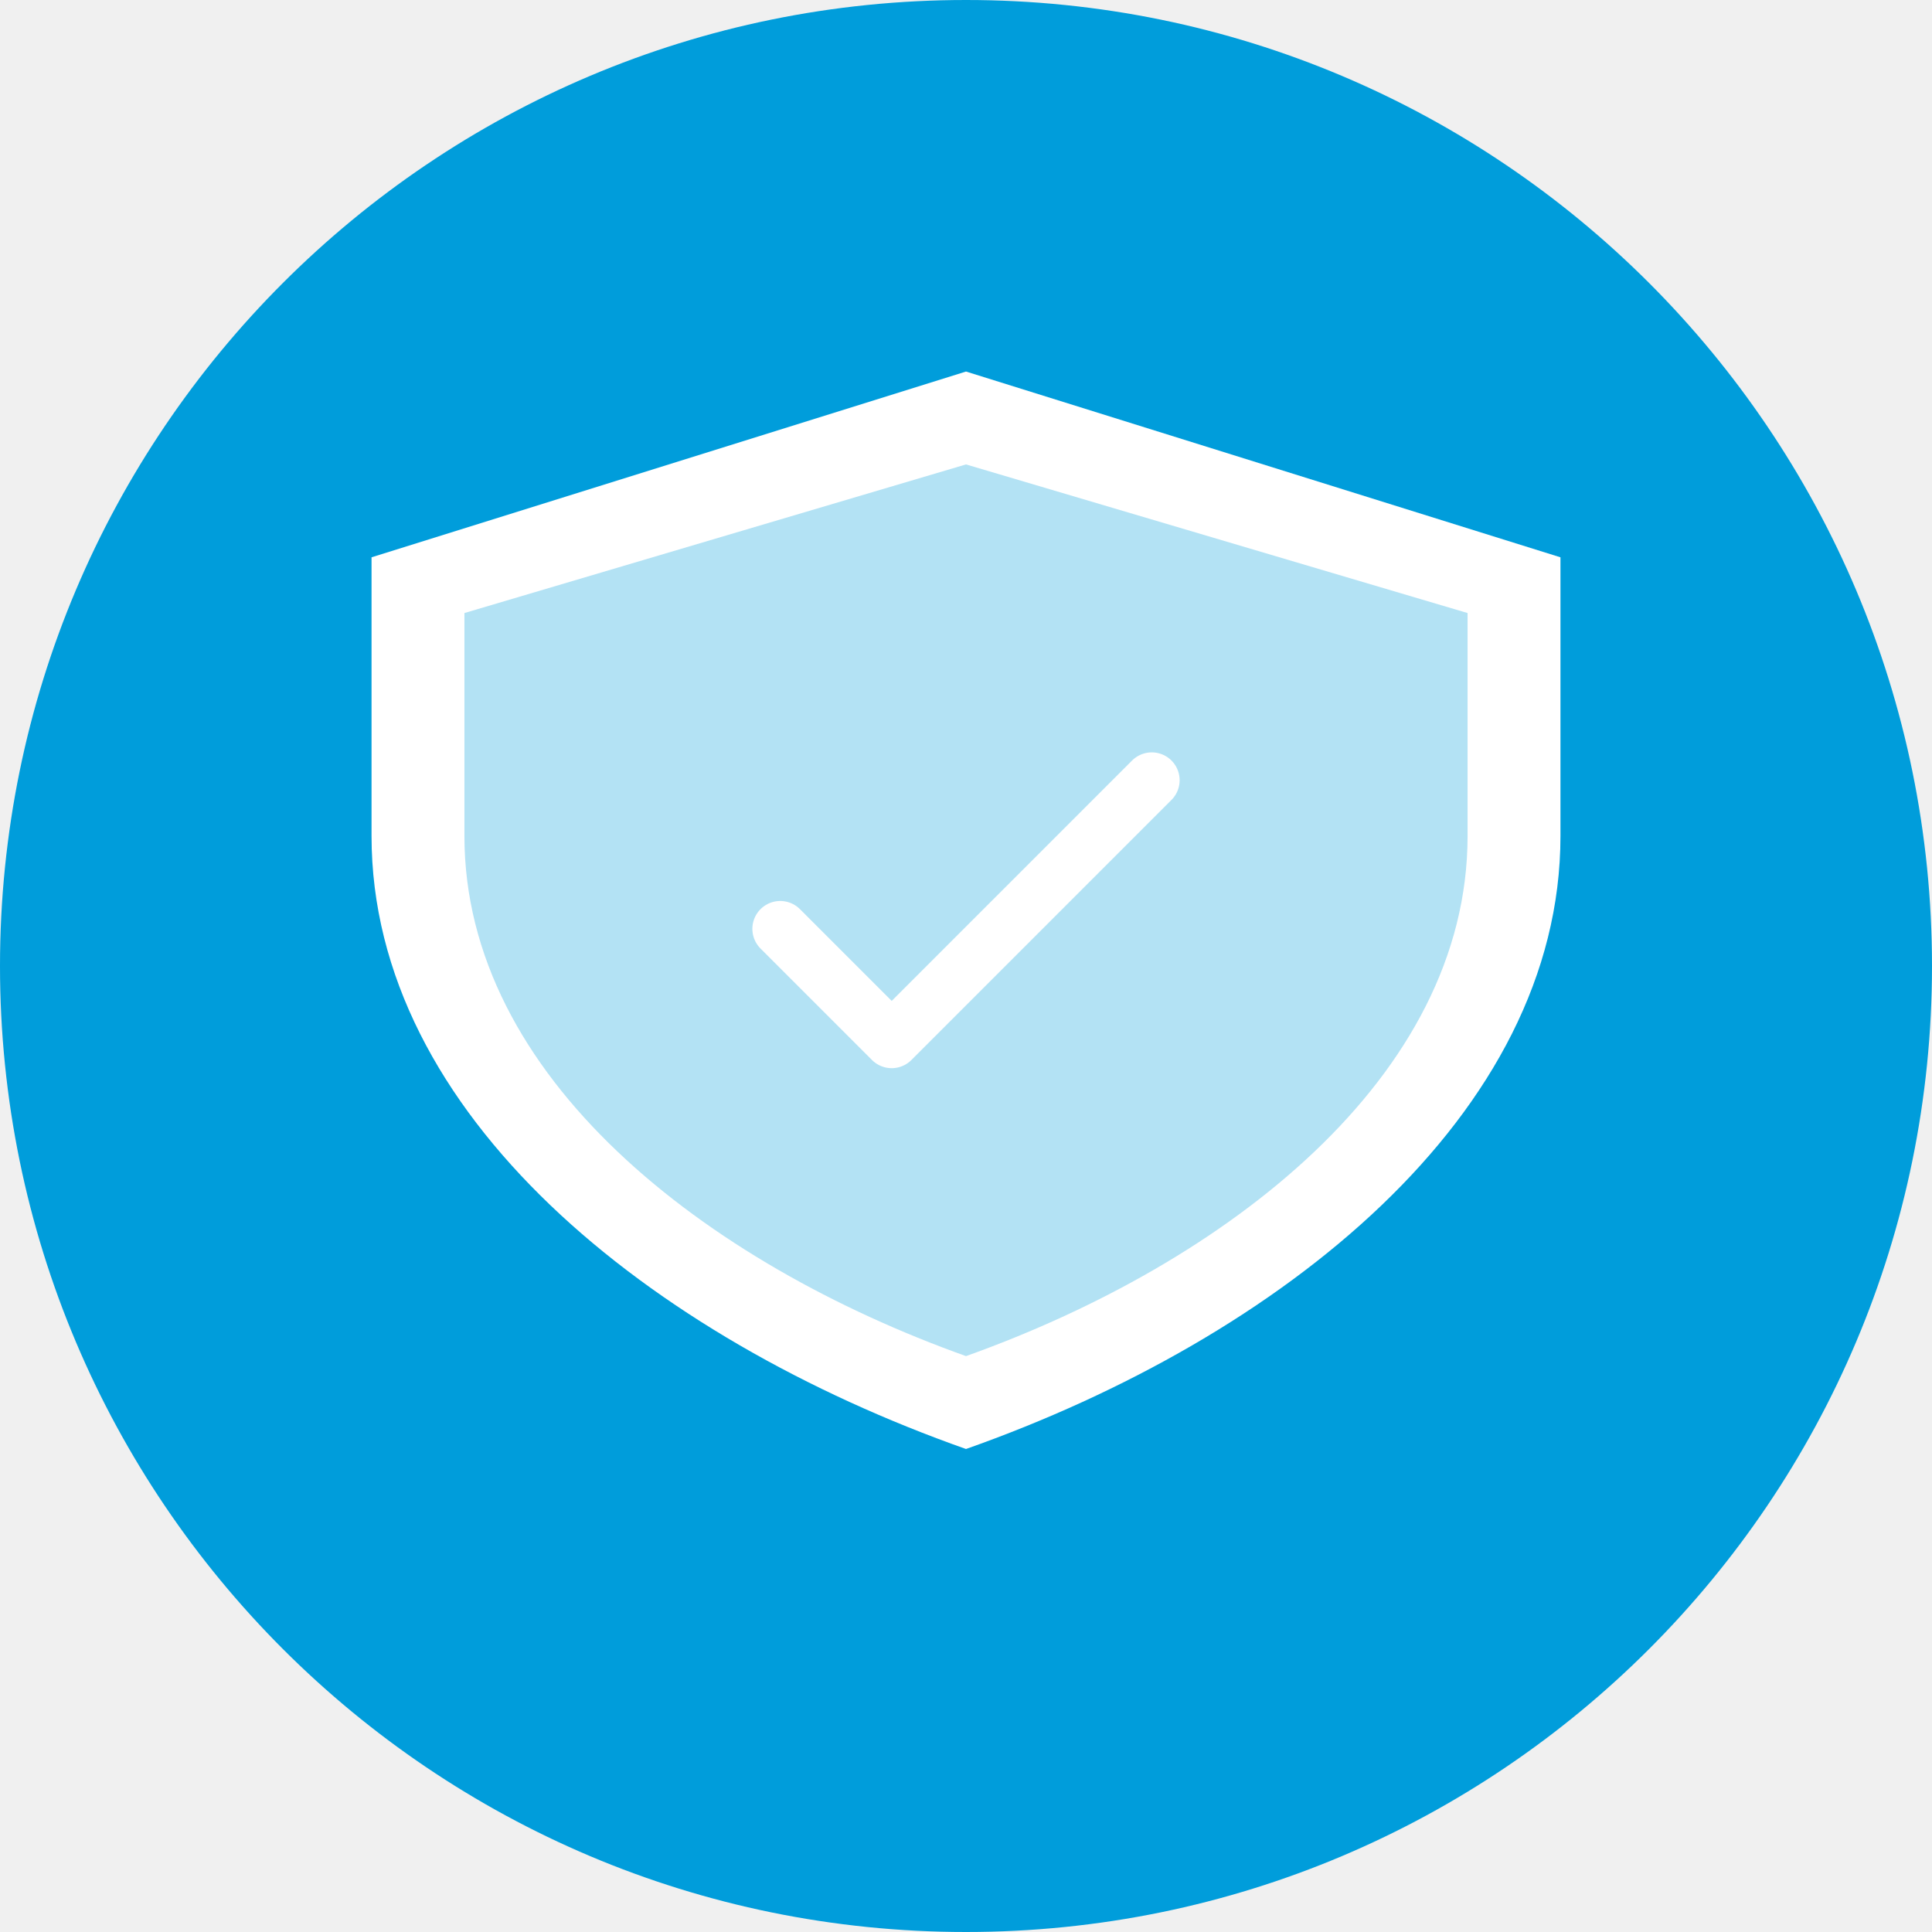
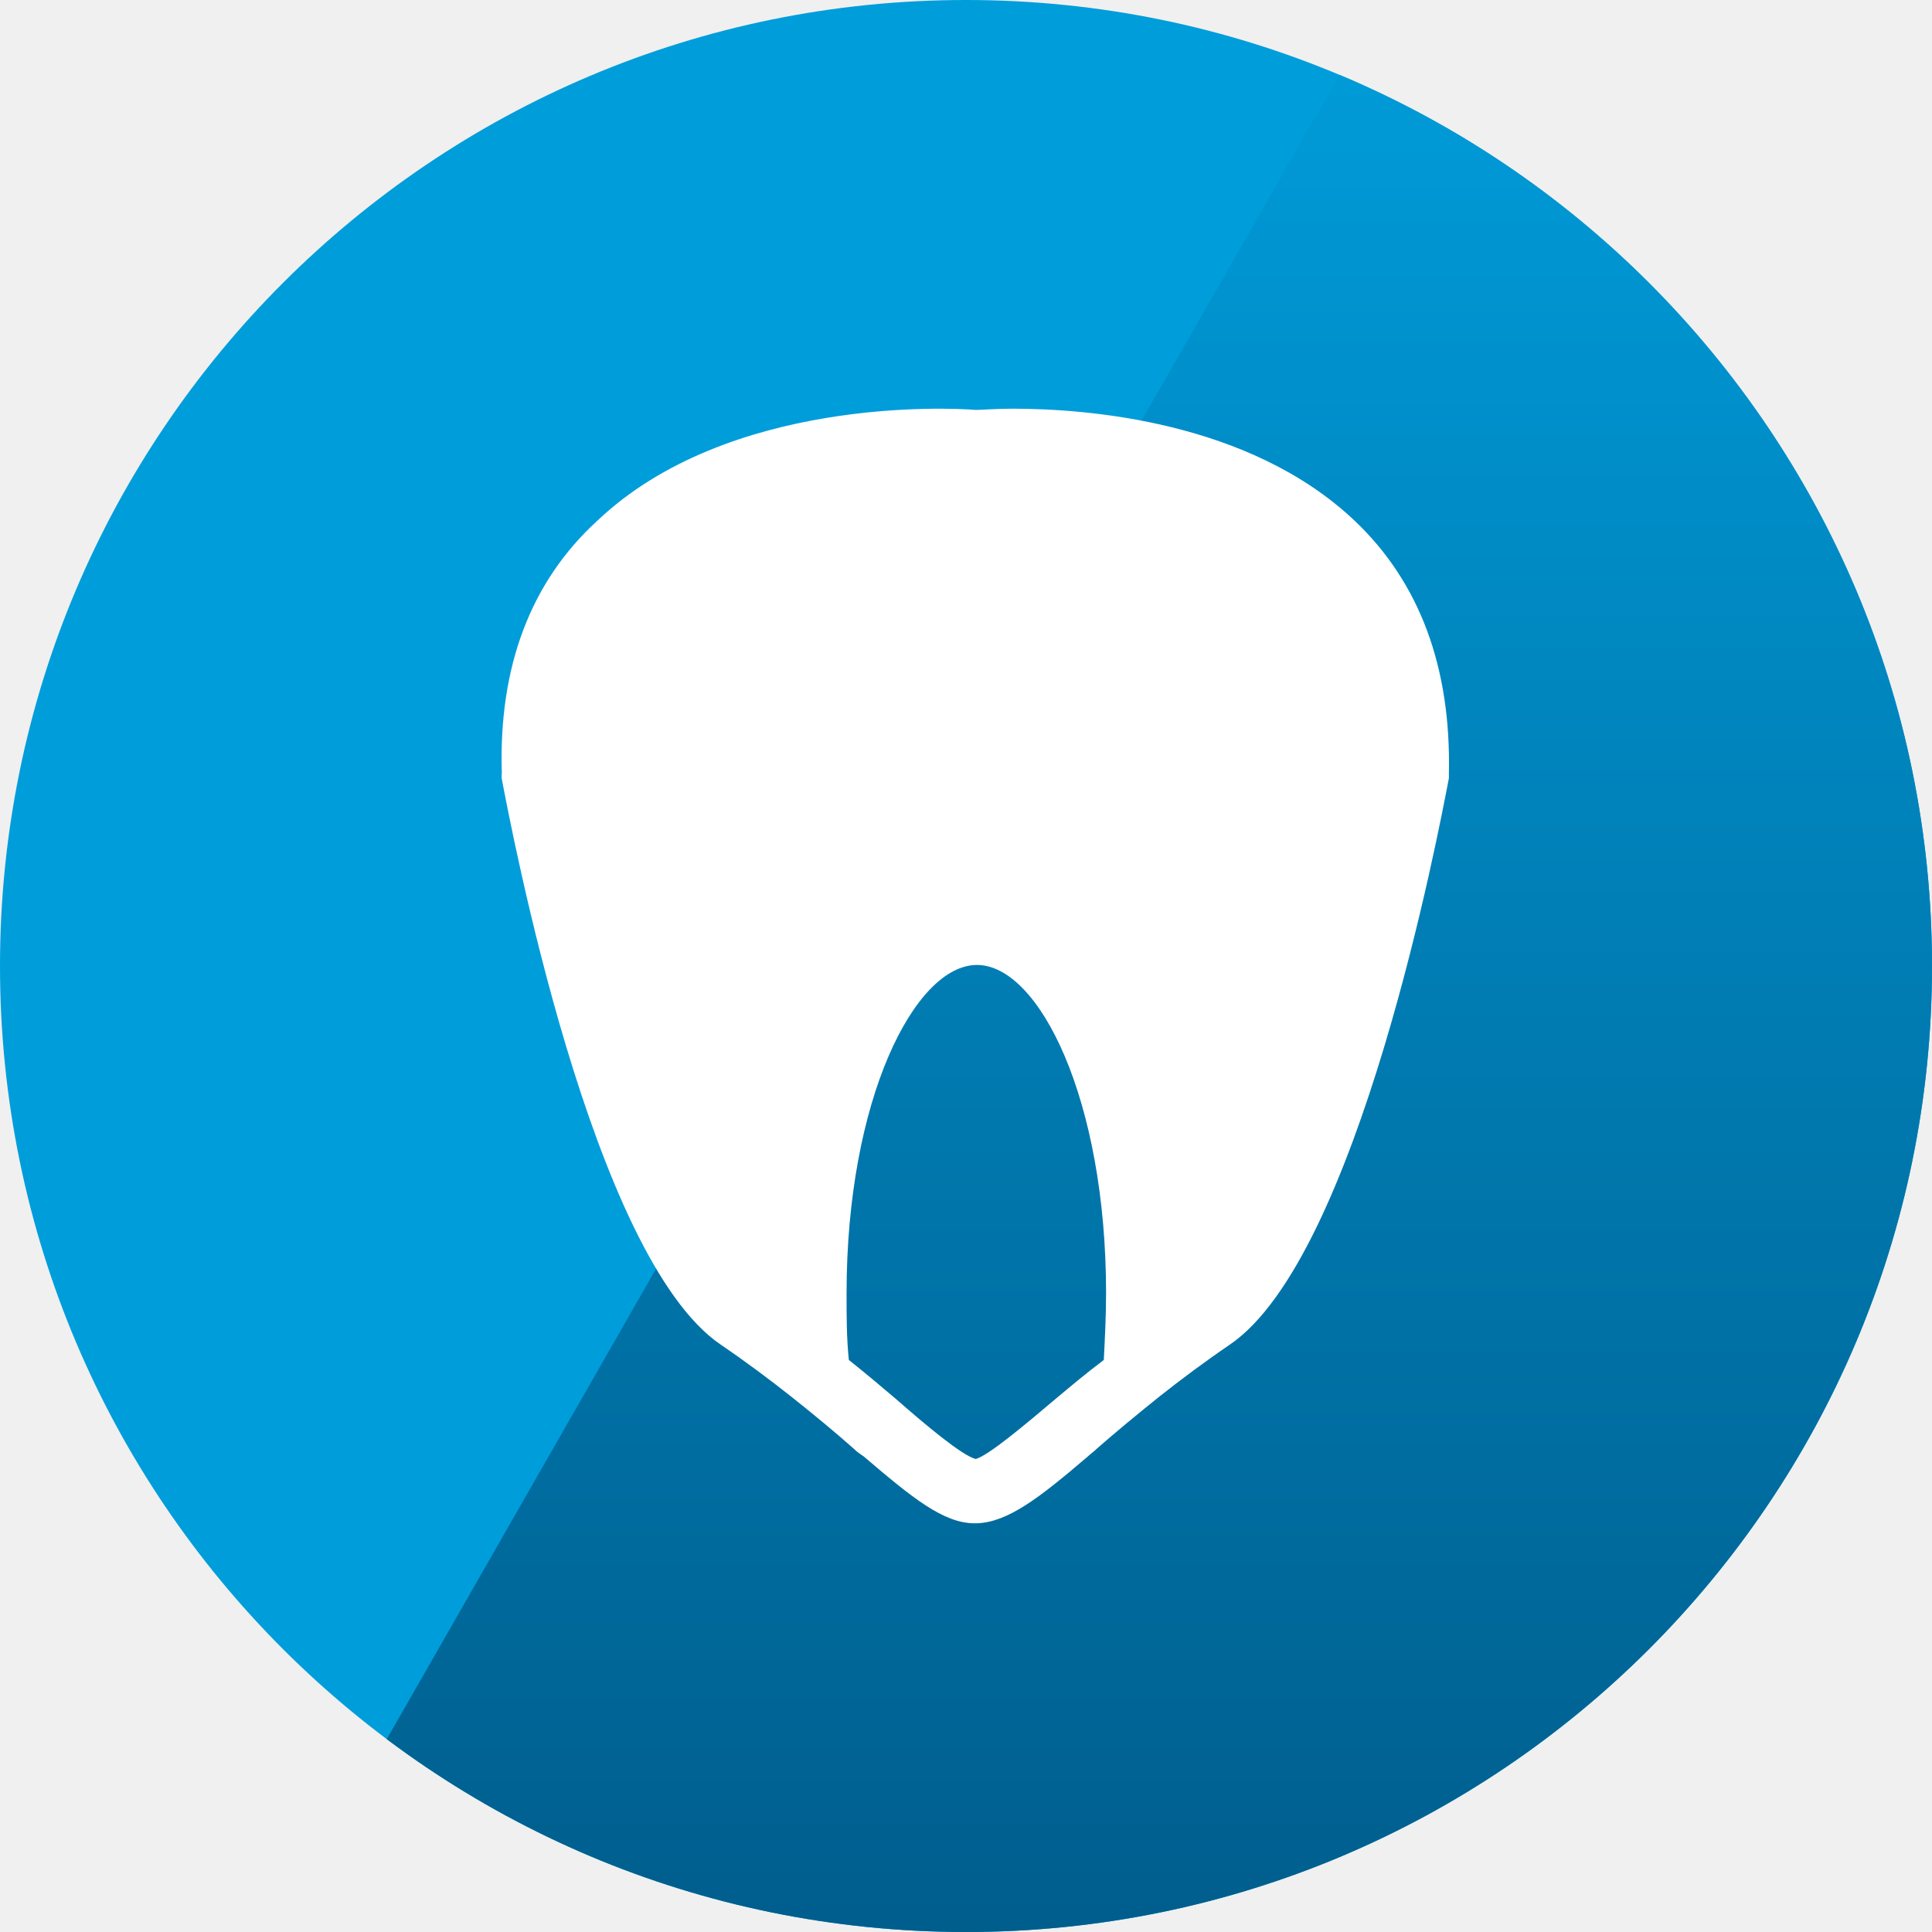
<svg xmlns="http://www.w3.org/2000/svg" width="104" height="104" viewBox="0 0 104 104" fill="none">
-   <circle cx="52" cy="52" r="52" fill="#009ddb" />
-   <path d="M52 20L20 30V45C20 60 35 72 52 78C69 72 84 60 84 45V30L52 20Z" fill="white" />
-   <path d="M52 25L25 33V45C25 58 38 68 52 73C66 68 79 58 79 45V33L52 25Z" fill="#009ddb" opacity="0.3" />
-   <path d="M42 50L48 56L62 42" stroke="white" stroke-width="3" stroke-linecap="round" stroke-linejoin="round" />
+   <circle cx="52" cy="52" r="52" fill="#009DDB" />
+   <mask id="mask0_14_1155" style="mask-type:alpha" maskUnits="userSpaceOnUse" x="0" y="0" width="104" height="104">
+     <circle cx="52" cy="52" r="52" fill="#009DDB" />
+   </mask>
+   <g mask="url(#mask0_14_1155)">
+     <path d="M4 123H72.697L162 -33H93.303L4 123Z" fill="url(#paint0_linear_14_1155)" />
+   </g>
+   <path d="M27.004 41.646V41.89C27.504 44.495 31.846 67.677 38.807 72.389C40.173 73.32 41.417 74.251 42.594 75.182C43.838 76.169 44.959 77.1 45.948 77.975C46.136 78.163 46.324 78.285 46.503 78.407C49.113 80.636 50.789 82 52.466 82H52.589C54.265 81.934 55.942 80.636 58.551 78.407C58.674 78.285 58.862 78.163 59.05 77.975C60.04 77.11 61.161 76.179 62.404 75.182C63.581 74.251 64.825 73.32 66.191 72.389C73.143 67.677 77.495 44.495 77.994 41.89V41.646C78.116 35.947 76.439 31.357 72.898 28.009C67.246 22.677 58.551 22 54.52 22C53.587 22 52.843 22.066 52.532 22.066C51.044 21.944 39.184 21.379 32.166 28.019C28.568 31.301 26.825 35.89 27.014 41.655L27.004 41.646ZM56.809 75.314C55.198 76.677 53.21 78.351 52.523 78.539C51.779 78.351 49.791 76.677 48.237 75.314C47.426 74.627 46.626 73.95 45.693 73.207C45.571 72.031 45.571 70.846 45.571 69.614C45.571 59.204 49.235 51.944 52.589 51.944C55.942 51.944 59.54 59.194 59.54 69.614C59.54 70.856 59.474 72.097 59.418 73.207C58.429 73.95 57.553 74.693 56.809 75.314Z" fill="white" />
+   <defs>
+     <linearGradient id="paint0_linear_14_1155" x1="83" y1="-0.5" x2="83" y2="123" gradientUnits="userSpaceOnUse">
+       <stop stop-color="#009DDB" />
+       <stop offset="1" stop-color="#00527F" />
+     </linearGradient>
+   </defs>
</svg>
